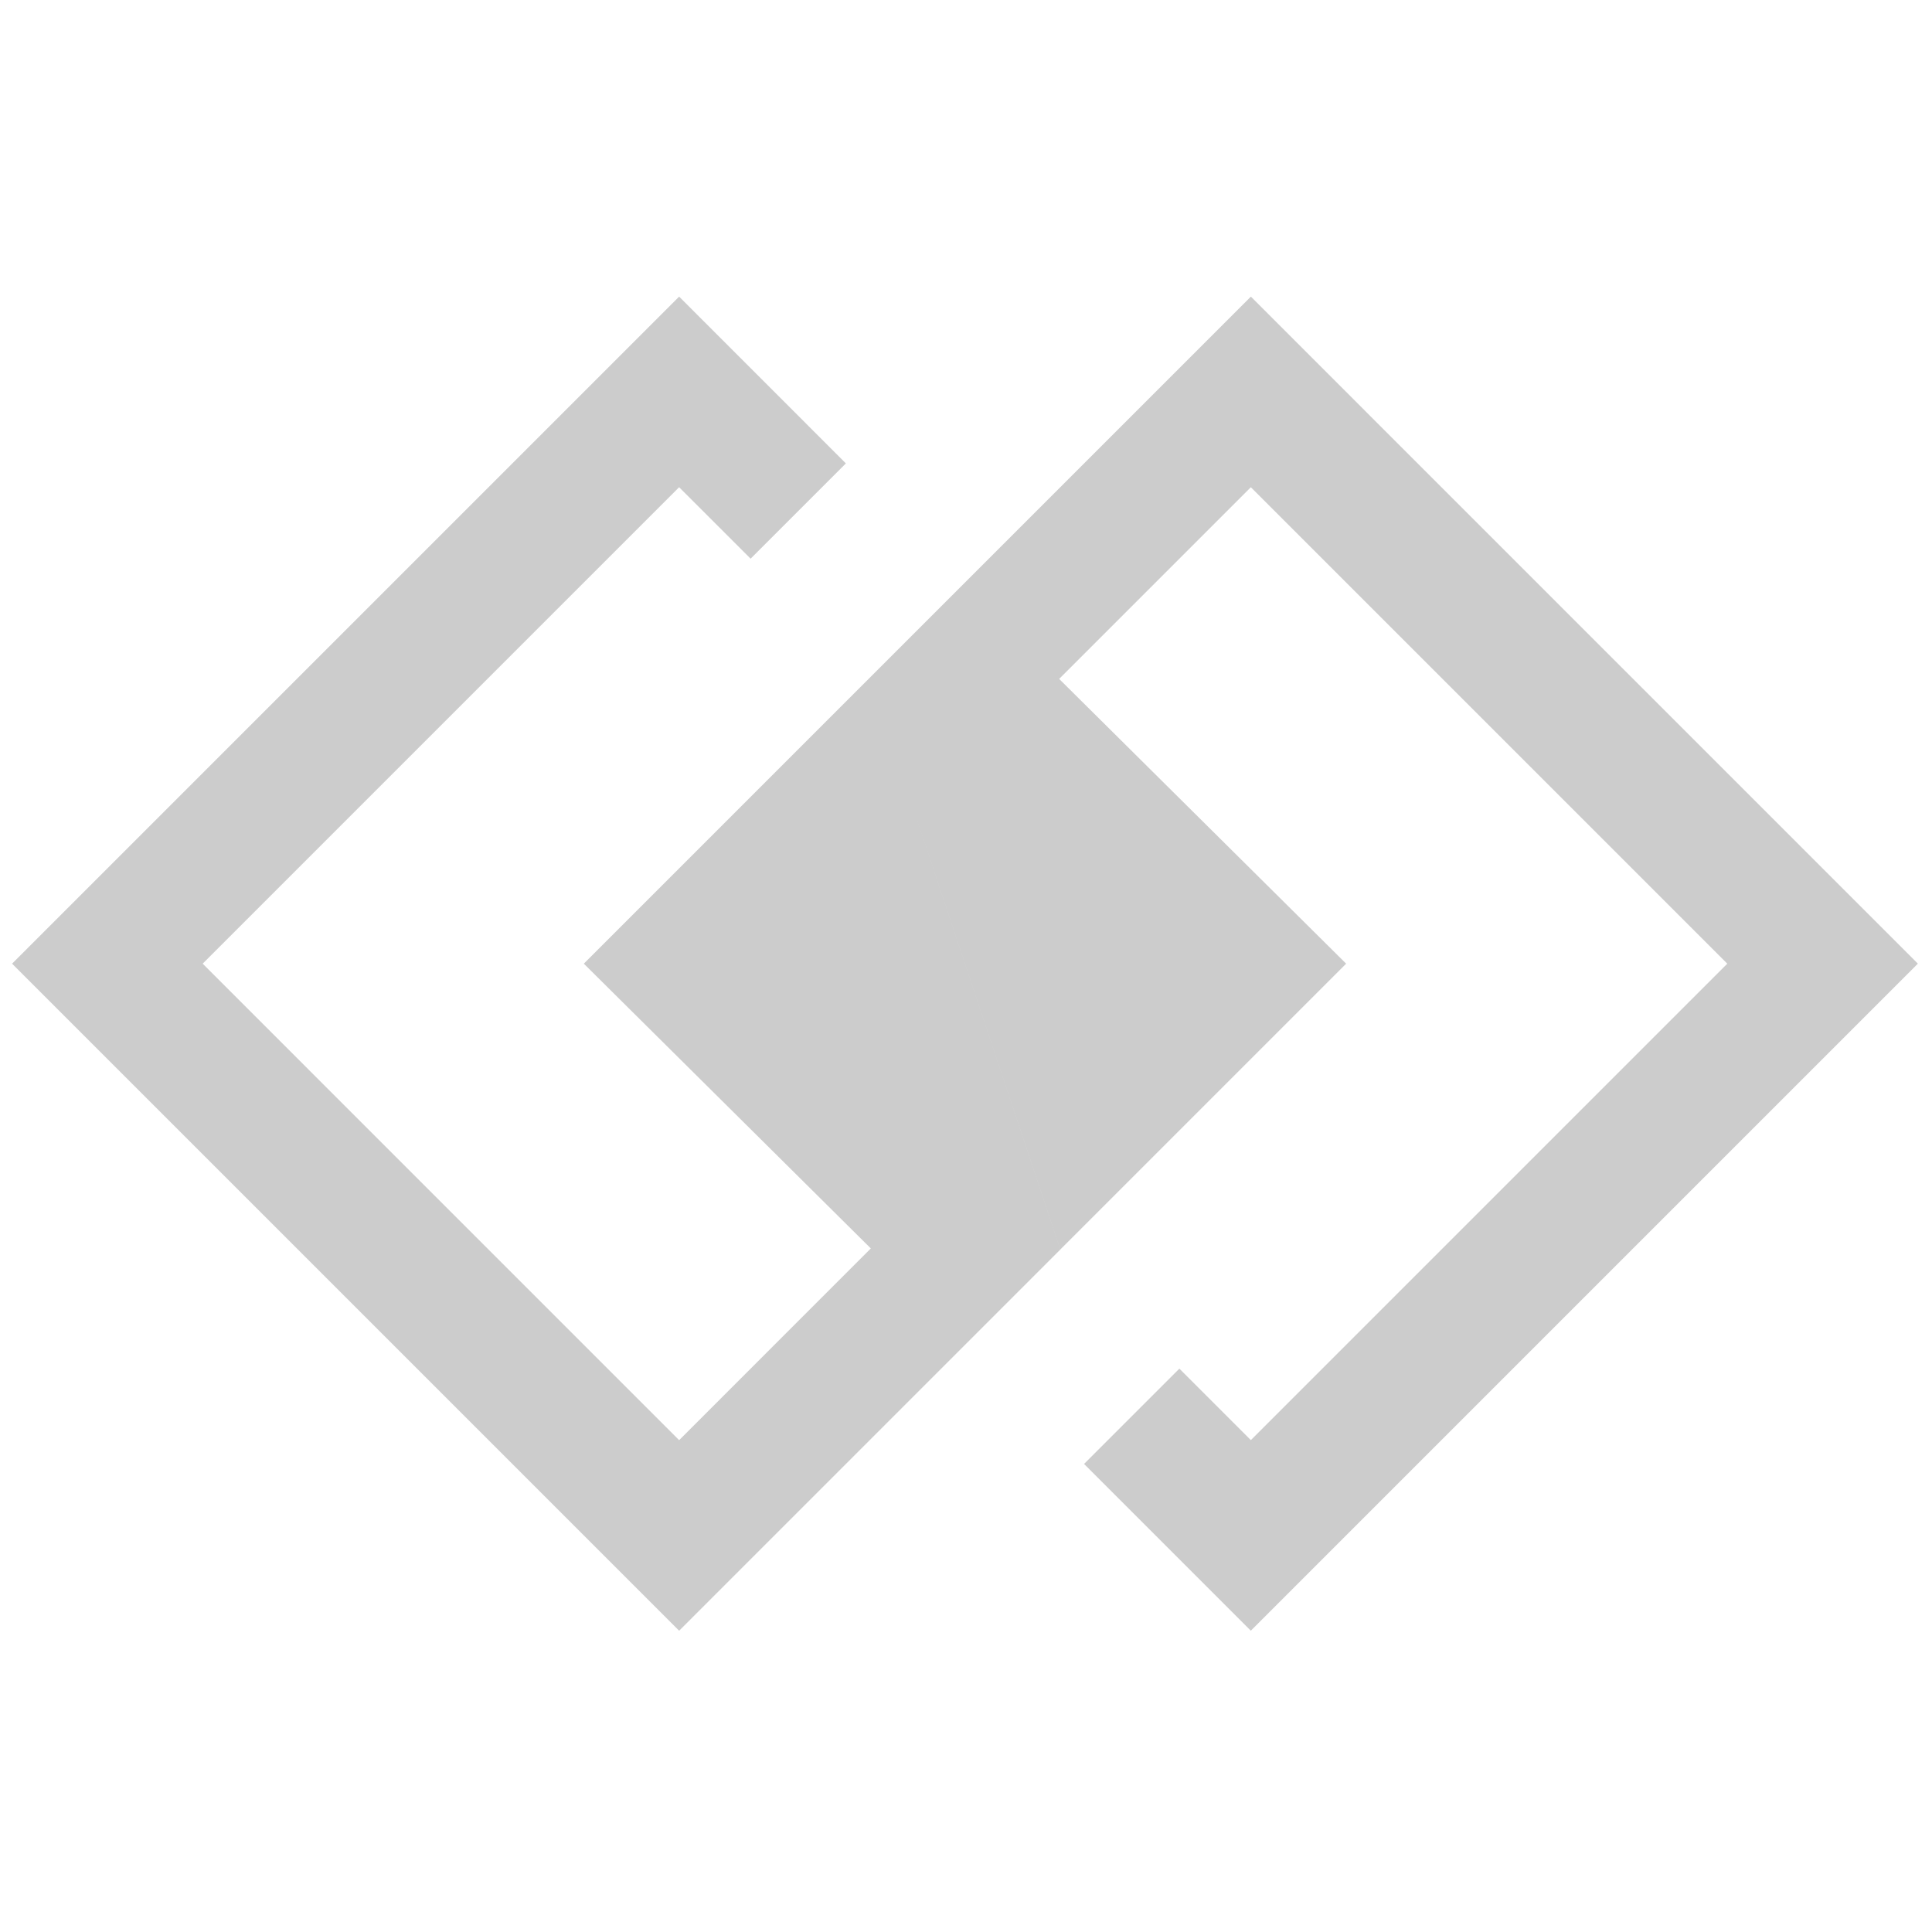
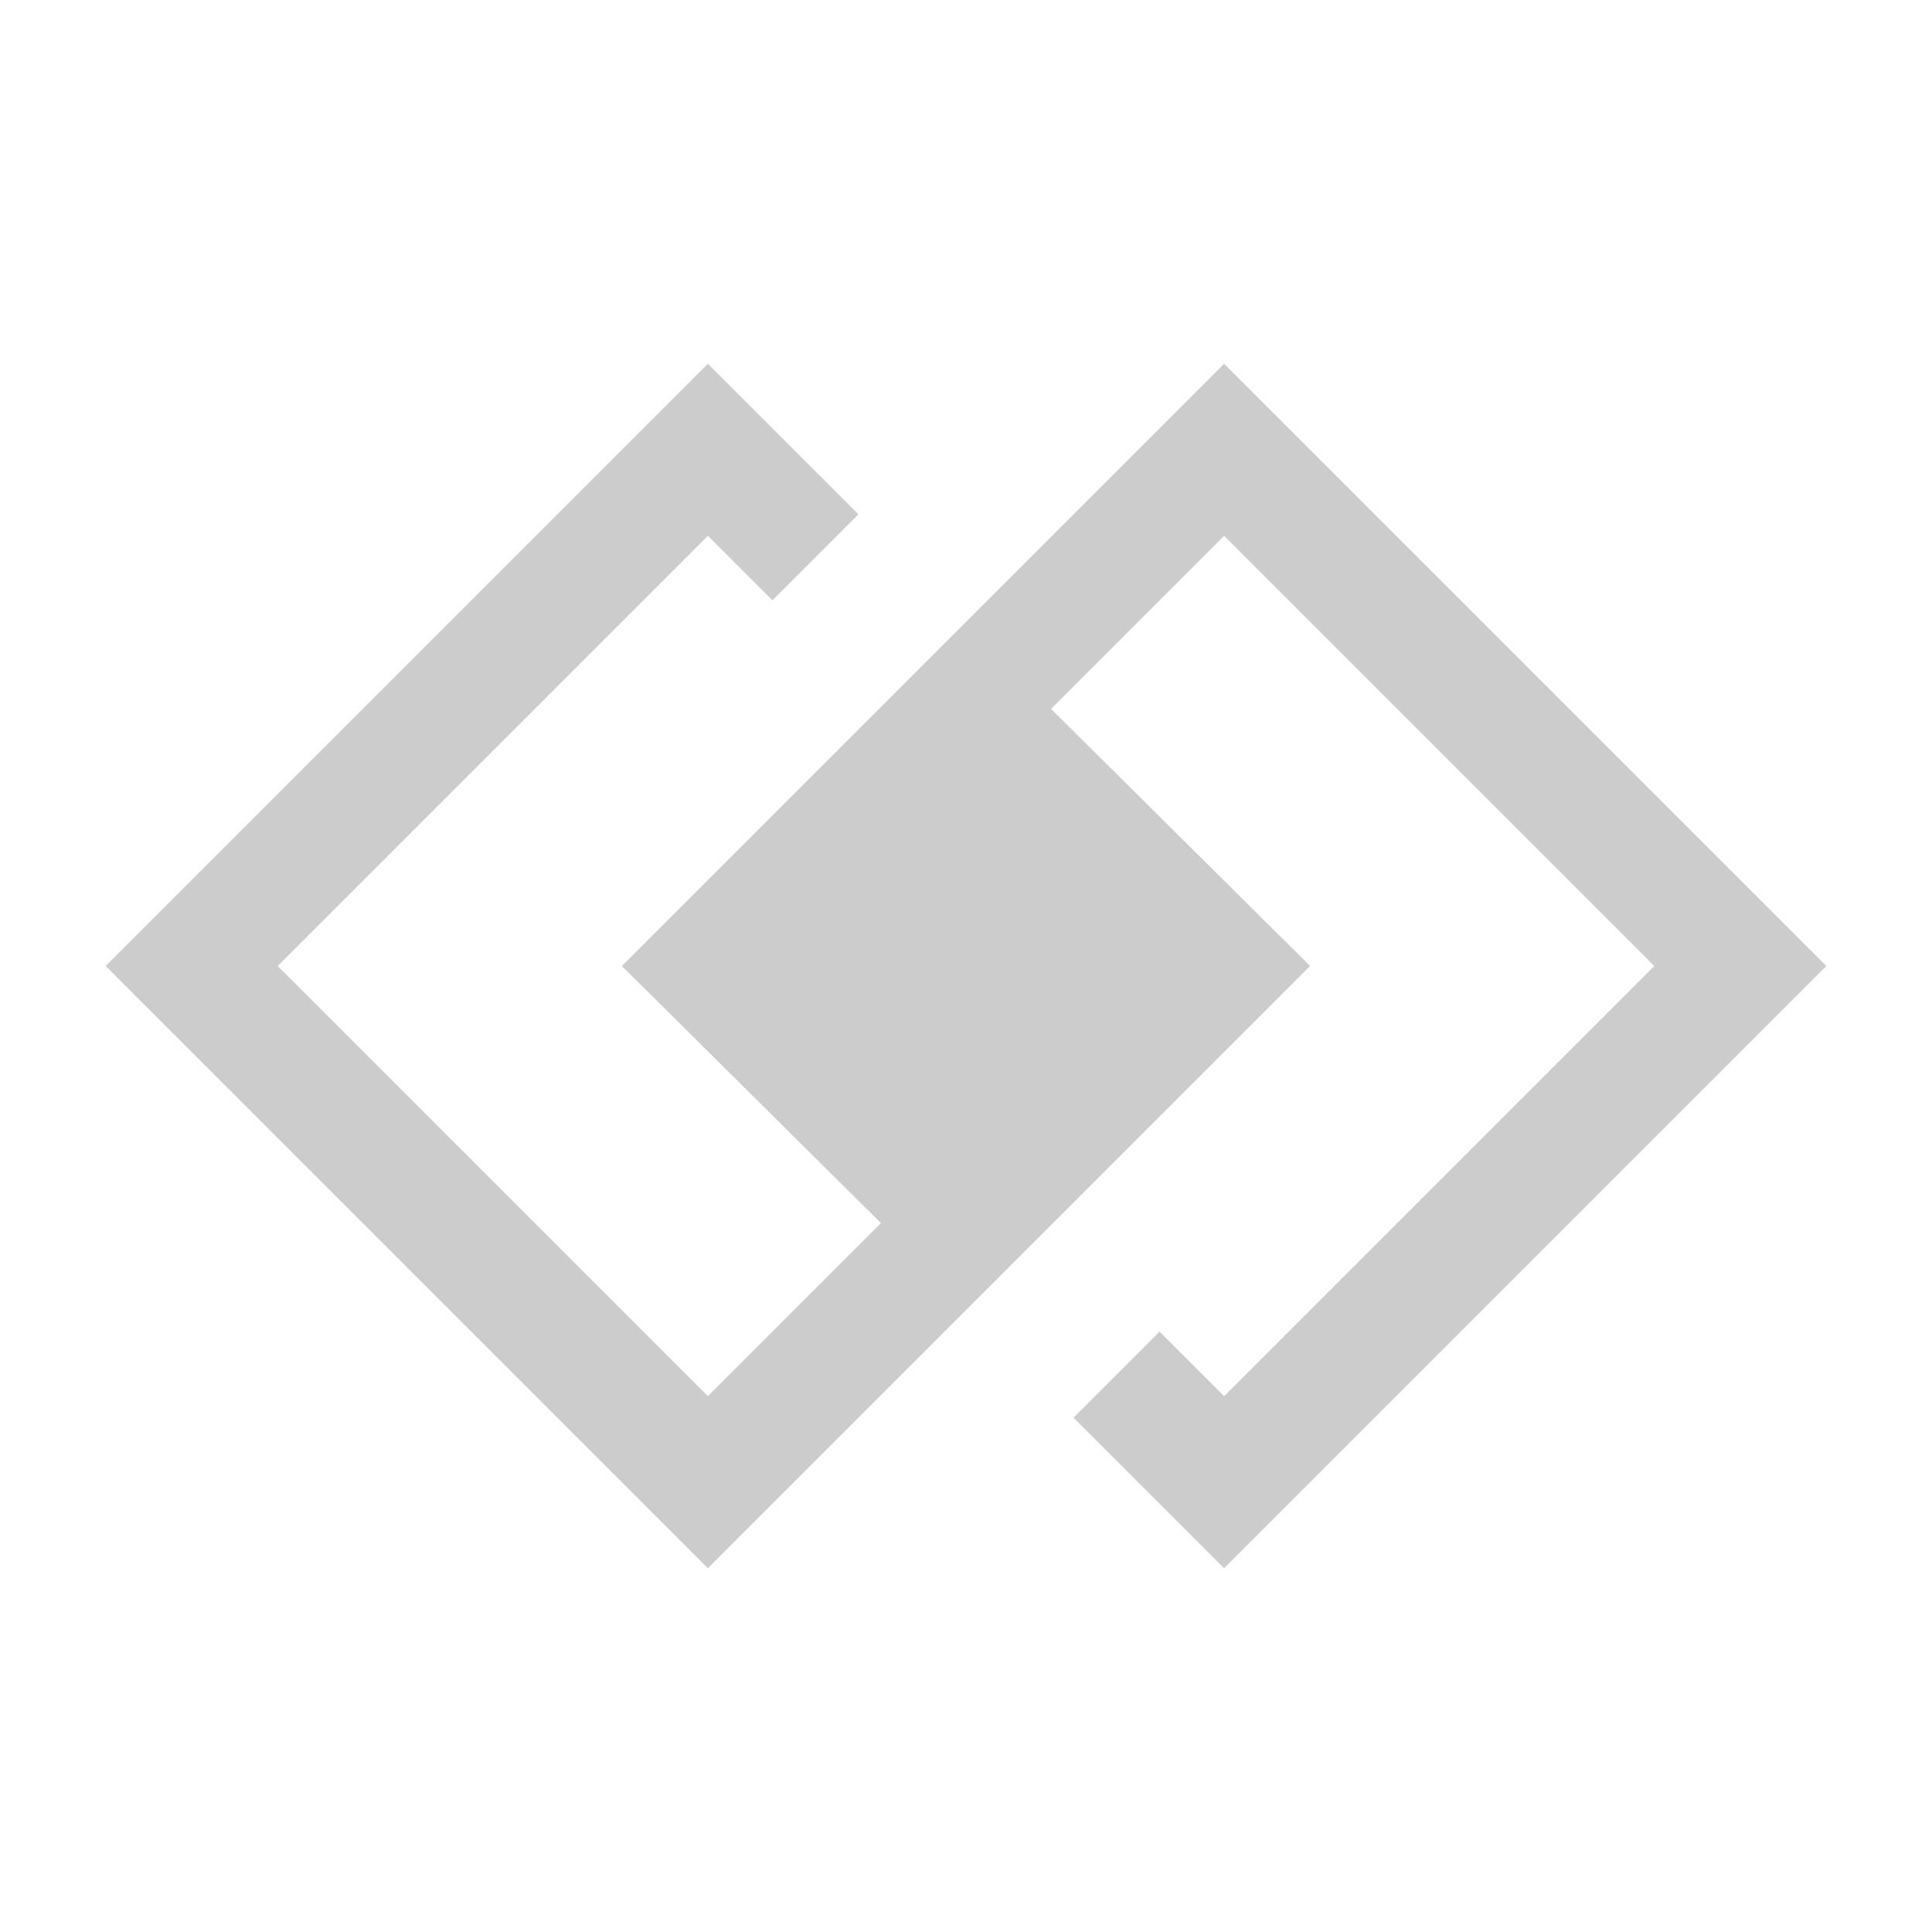
- <svg xmlns="http://www.w3.org/2000/svg" viewBox="0 0 64 64" version="1.1" id="svg4" width="64" height="64">
-   <defs id="defs8" />
-   <path d="M 28.81,22.453 35.124,41.393 22.497,54.02 0.4,31.923 22.497,9.826 28.021,15.351 24.865,18.507 22.497,16.14 6.714,31.923 22.497,47.707 28.847,41.356 19.34,31.923 Z M 41.437,9.826 28.81,22.453 l 6.313,18.94 9.47,-9.47 -9.507,-9.433 6.35,-6.35 15.783,15.783 -15.783,15.783 -2.368,-2.368 -3.157,3.157 5.524,5.524 22.097,-22.097 z" id="path2" style="fill:#cccccc;stroke-width:0.123" />
+ <svg xmlns="http://www.w3.org/2000/svg" width="64" height="64" version="1.1" id="svg24">
+   <defs id="defs28" />
+   <path style="fill:#cccccc;stroke-width:0.111" id="path2-0" d="M 29.15,23.45 34.85,40.55 23.45,51.95 3.5,32 23.45,12.05 28.437,17.037 25.587,19.888 23.45,17.75 9.2,32 23.45,46.25 29.183,40.517 20.6,32 Z M 40.55,12.05 29.15,23.45 l 5.7,17.1 8.55,-8.55 L 34.817,23.483 40.55,17.75 54.8,32 40.55,46.25 l -2.138,-2.138 -2.85,2.85 L 40.55,51.95 60.5,32 Z" />
</svg>
